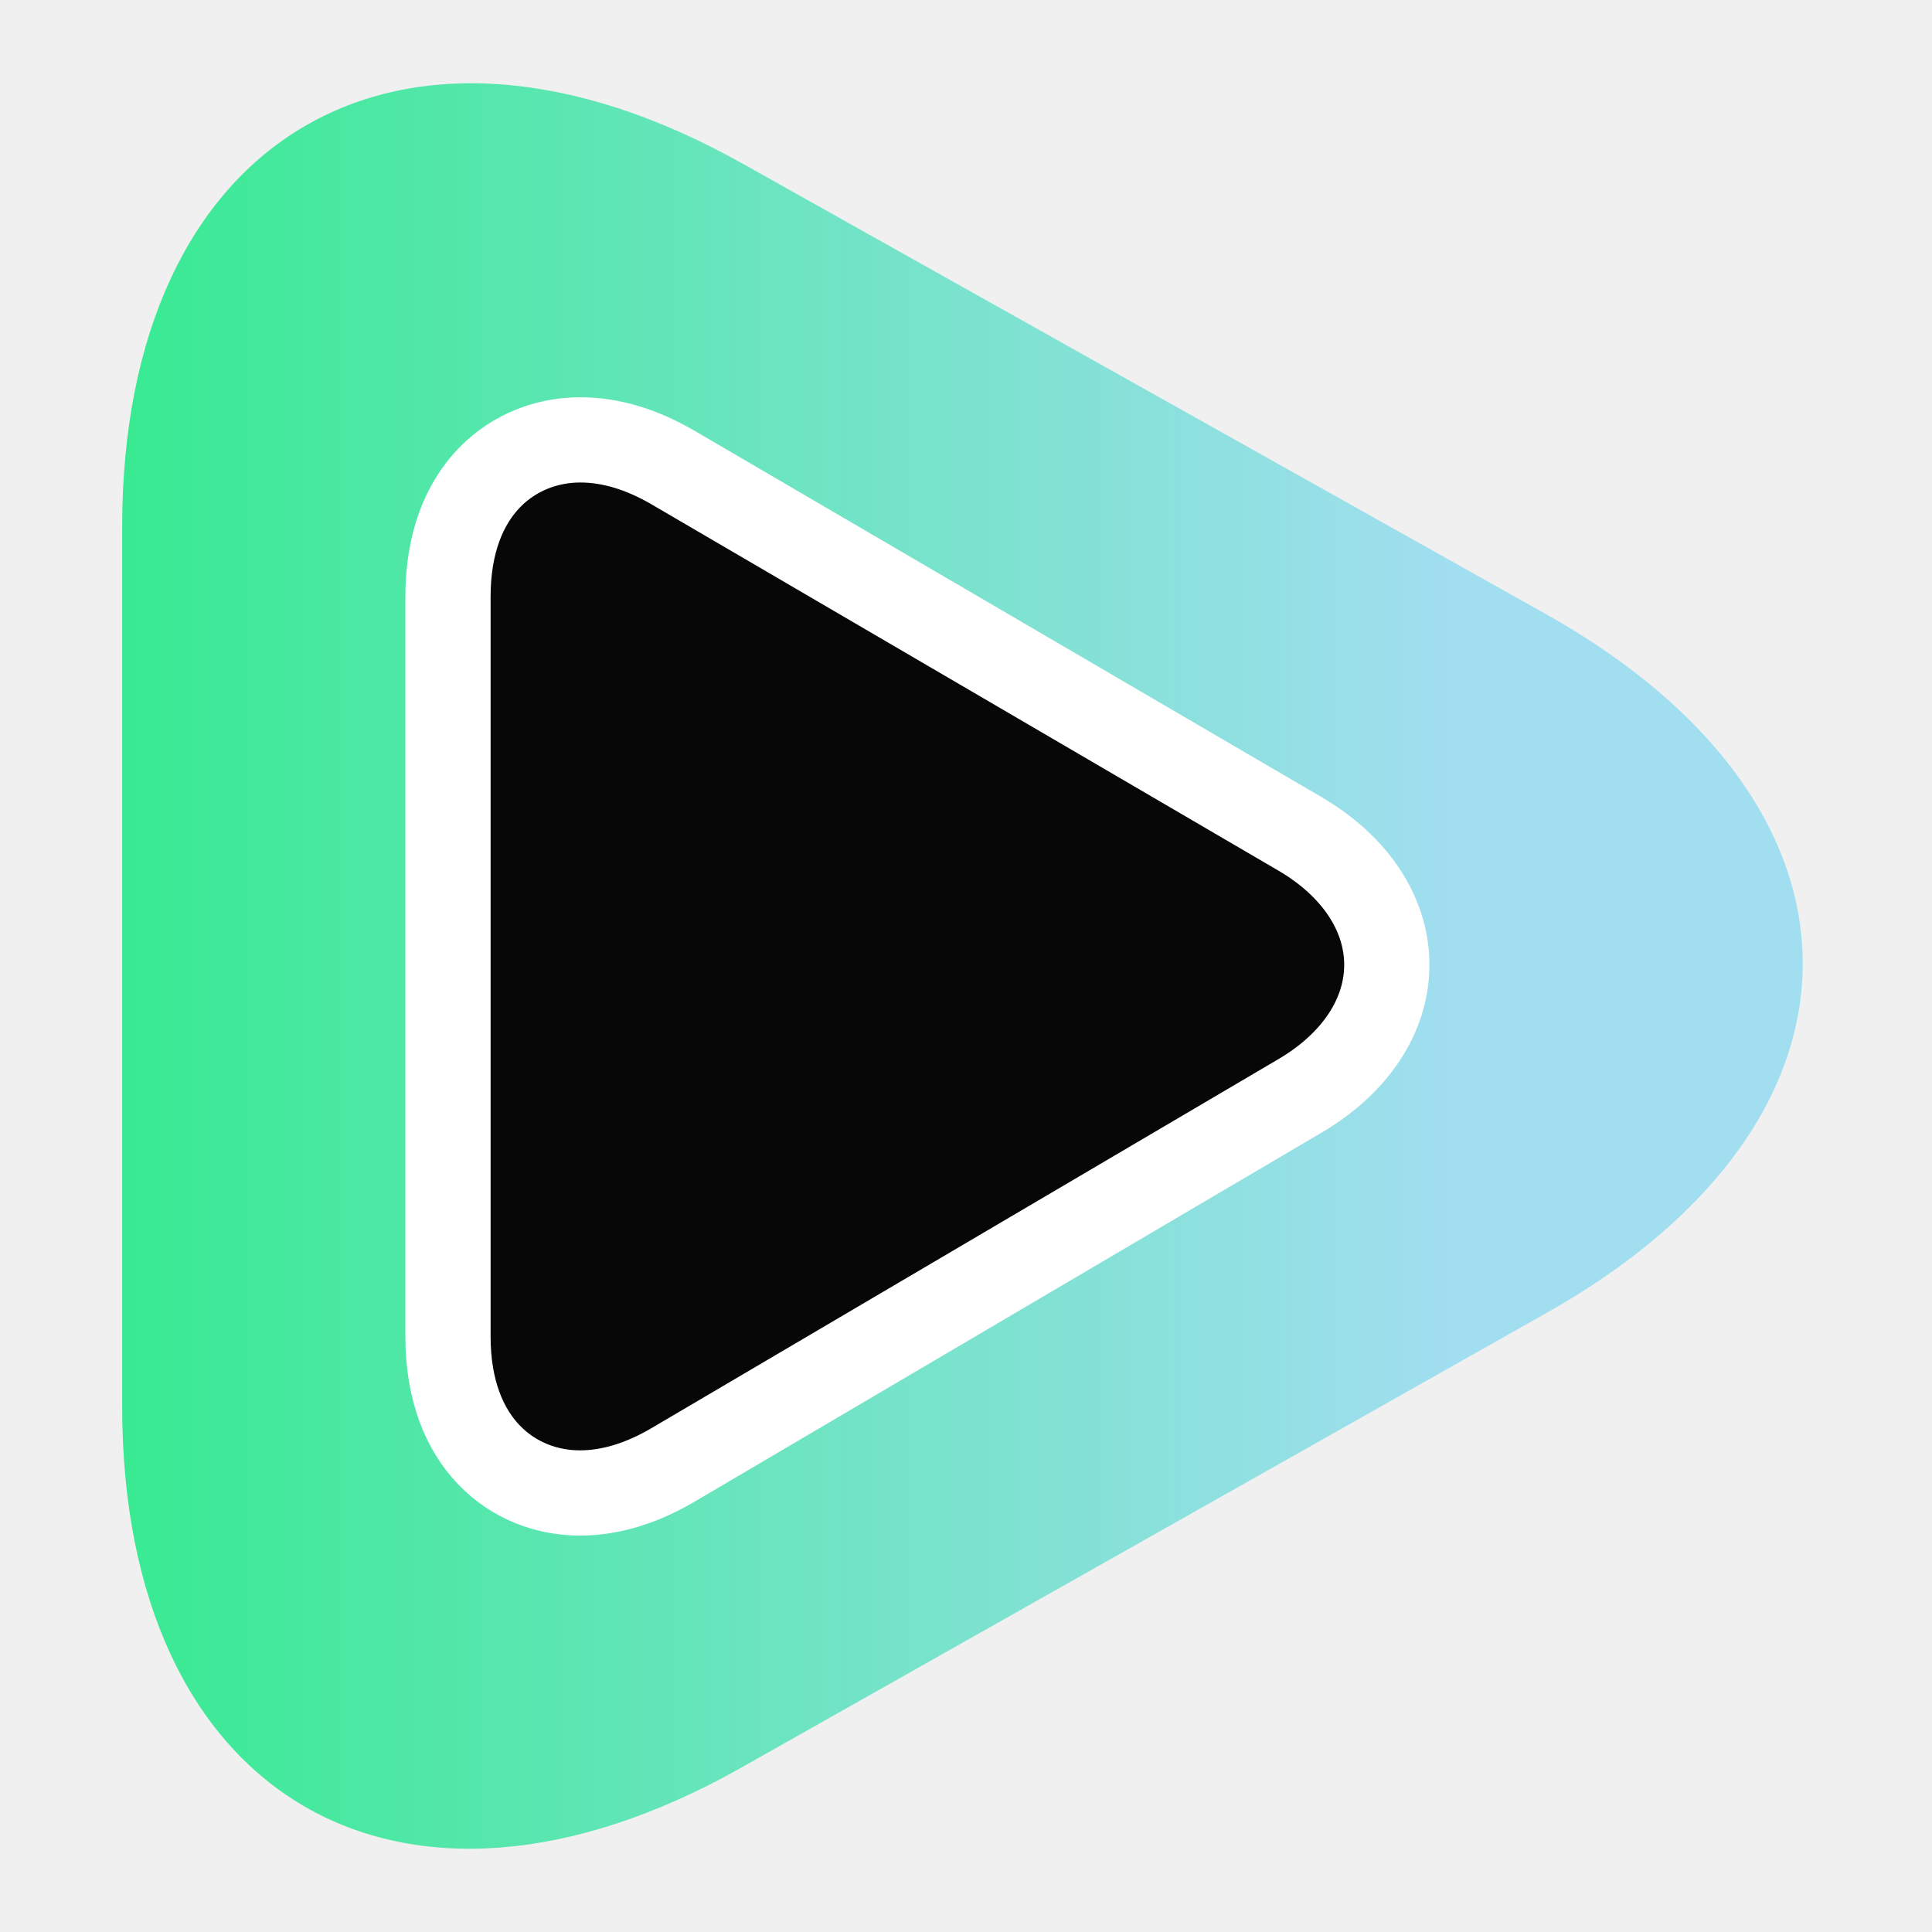
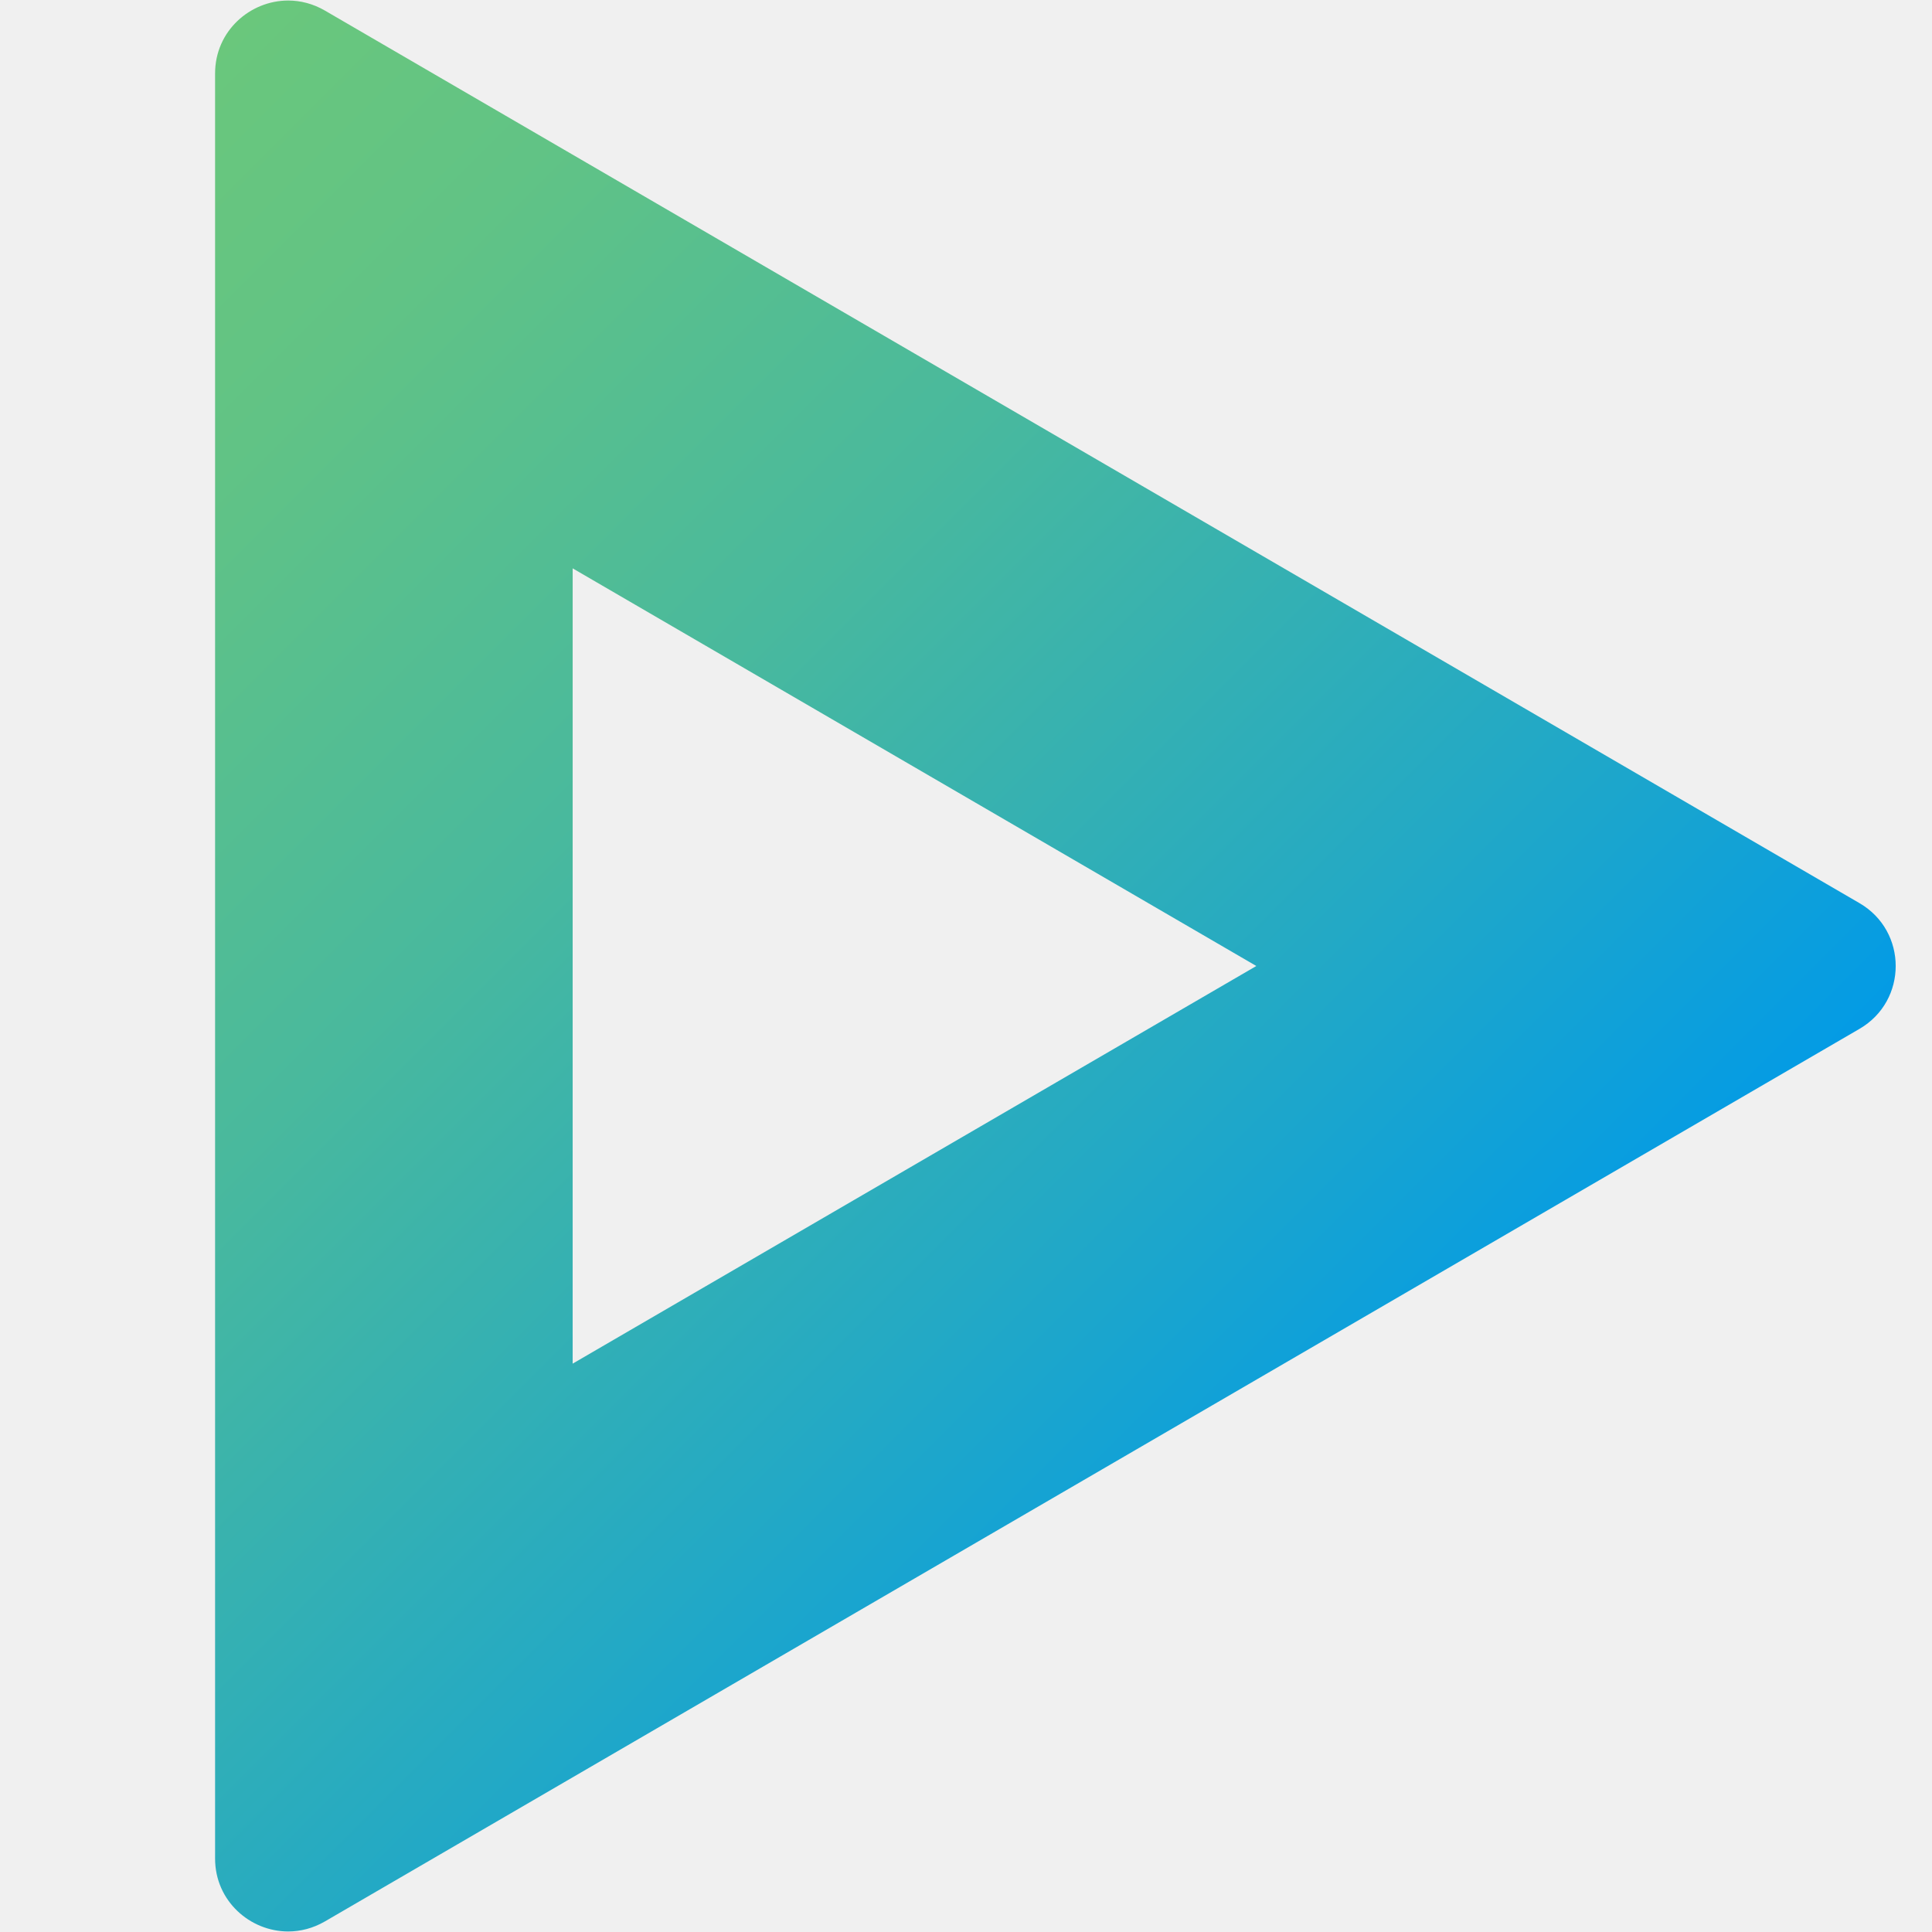
- <svg xmlns="http://www.w3.org/2000/svg" width="272px" height="272px" viewBox="0 0 272 272" version="1.1">
-   <defs>
-     <linearGradient x1="78.952%" y1="50%" x2="0%" y2="50%" id="linearGradient-1">
-       <stop stop-color="#A1DEF0" offset="0%" />
-       <stop stop-color="#38EA92" offset="100%" />
-     </linearGradient>
-   </defs>
-   <g id="Page-1" stroke="none" stroke-width="1" fill="none" fill-rule="evenodd">
-     <g id="pp-03">
-       <g id="pp-iris-+-pp=pupil-copy-2" transform="translate(17, 11)">
-         <path d="M87.351,237.868 C39.307,264.986 0.198,242.087 0.198,186.982 L0.198,63.175 C0.198,8.07 39.377,-14.953 87.505,12.012 L200.633,75.45 C248.762,102.416 248.882,146.666 200.838,173.783 L87.351,237.868 L87.351,237.868 Z" id="pp-iris" fill="url(#linearGradient-1)" />
-         <path d="M64.641,199.19 C55.397,199.19 46.069,192.376 46.069,177.155 L46.069,73.002 C46.069,57.755 55.428,50.929 64.705,50.929 C68.939,50.929 73.337,52.245 77.779,54.84 L165.989,106.378 C173.767,110.924 178.233,117.64 178.244,124.805 C178.256,131.971 173.811,138.7 166.051,143.268 L77.756,195.238 C73.3,197.859 68.888,199.19 64.641,199.19 L64.641,199.19 Z" id="pp-pupil" stroke="#FFFFFF" stroke-width="12" fill="#080707" />
-       </g>
-     </g>
-   </g>
+ <svg xmlns="http://www.w3.org/2000/svg" version="1.1" id="Layer_1" x="0px" y="0px" width="256px" height="256px" viewBox="0 0 256 256" style="enable-background:new 0 0 256 256;" xml:space="preserve">
+   <style type="text/css">
+ 	.st0{fill:url(#SVGID_1_);}
+ 	.st1{fill:url(#SVGID_2_);}
+ 	.st2{fill:url(#SVGID_3_);}
+ 	.st3{fill:url(#SVGID_4_);}
+ 	.st4{fill:url(#SVGID_5_);}
+ 	.st5{fill:url(#SVGID_6_);}
+ 	.st6{fill:url(#SVGID_7_);}
+ 	.st7{fill:url(#SVGID_8_);}
+ 	.st8{fill:url(#SVGID_9_);}
+ 	.st9{fill:url(#SVGID_10_);}
+ 	.st10{fill:url(#SVGID_11_);}
+ 	.st11{fill:url(#SVGID_12_);}
+ 	.st12{fill:url(#SVGID_13_);}
+ 	.st13{fill:url(#SVGID_14_);}
+ 	.st14{fill:url(#SVGID_15_);}
+ 	.st15{fill:url(#SVGID_16_);}
+ 	.st16{fill:url(#SVGID_17_);}
+ 	.st17{fill:url(#SVGID_18_);}
+ 	.st18{fill:url(#SVGID_19_);}
+ 	.st19{fill:url(#SVGID_20_);}
+ 	.st20{fill:url(#SVGID_21_);}
+ 	.st21{fill:url(#SVGID_22_);}
+ 	.st22{fill:url(#SVGID_23_);}
+ 	.st23{fill:url(#SVGID_24_);}
+ 	.st24{fill:url(#SVGID_25_);}
+ 	.st25{fill:url(#SVGID_26_);}
+ 	.st26{fill:url(#SVGID_27_);}
+ </style>
+   <linearGradient id="SVGID_1_" gradientUnits="userSpaceOnUse" x1="-6.525" y1="40.762" x2="167.952" y2="215.238">
+     <stop offset="0" style="stop-color:#6AC77C" />
+     <stop offset="0.163" style="stop-color:#61C385" />
+     <stop offset="0.429" style="stop-color:#49B99D" />
+     <stop offset="0.762" style="stop-color:#23A9C5" />
+     <stop offset="1" style="stop-color:#039BE5" />
+   </linearGradient>
+   <path class="st0" d="M75.88,75.31L166.47,128l-90.59,52.69V75.31 M38.19,0.07c-5.05,0-9.69,4.03-9.69,9.66v236.54  c0,5.63,4.64,9.66,9.69,9.66c1.62,0,3.29-0.42,4.86-1.33l203.34-118.27c6.4-3.72,6.4-12.94,0-16.66L43.05,1.4  C41.48,0.49,39.81,0.07,38.19,0.07L38.19,0.07z" />
</svg>
